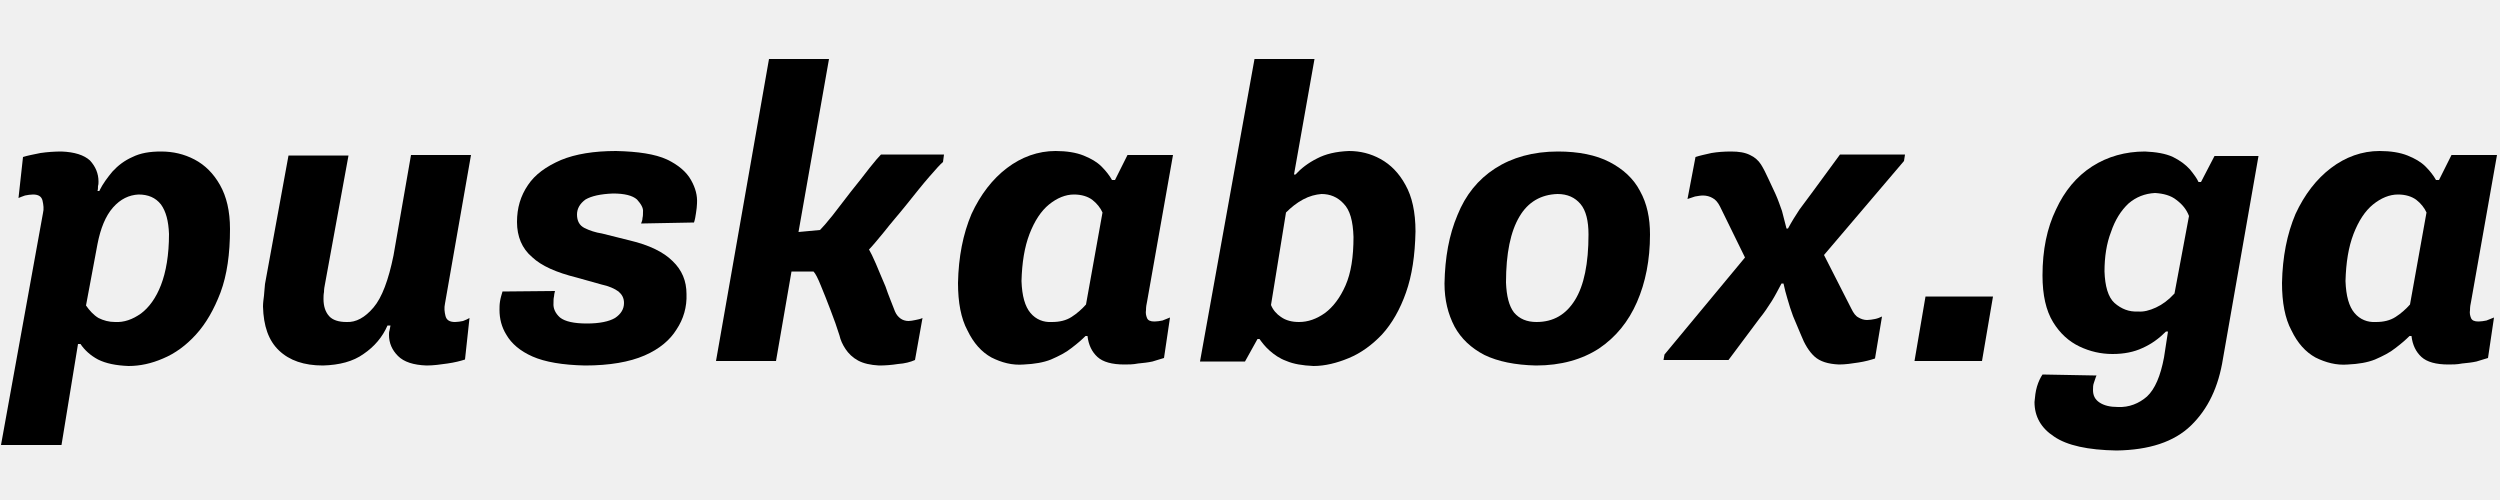
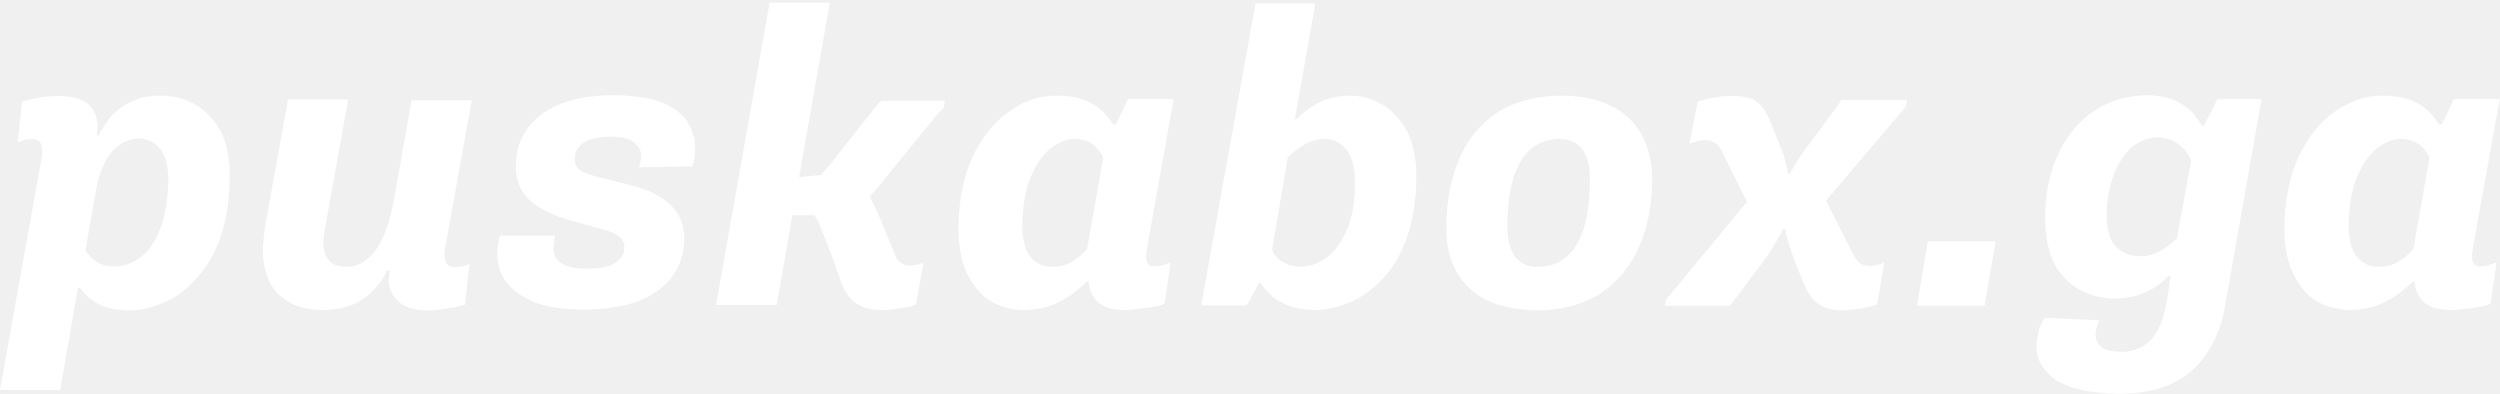
- <svg xmlns="http://www.w3.org/2000/svg" version="1.1" id="Слой_1" x="0px" y="0px" viewBox="0 0 500 100" style="enable-background:new 0 0 500 100;" xml:space="preserve">
-   <path d="M19.9,38.1c0.7-1.4,1.6-2.6,2.6-3.8c1.1-1.2,2.4-2.2,4-2.9c1.6-0.8,3.5-1.1,5.7-1.1c2.4,0,4.6,0.5,6.7,1.6  c2.1,1.1,3.8,2.8,5.1,5.1c1.3,2.3,2,5.2,2,8.8c0,5-0.6,9.2-1.9,12.7c-1.3,3.4-2.9,6.2-4.9,8.4c-2,2.2-4.2,3.8-6.6,4.8  c-2.3,1-4.6,1.5-6.9,1.5c-2.5-0.1-4.5-0.5-6.1-1.3c-1.5-0.8-2.7-1.9-3.5-3.1h-0.5L12.3,89H0.2l8.4-46.4c0.2-0.8,0.1-1.6-0.1-2.5  c-0.2-0.8-0.8-1.2-1.9-1.2c-0.5,0-1.1,0.1-1.6,0.2c-0.5,0.2-0.9,0.3-1.3,0.5l0.9-8.2c0.9-0.3,2.1-0.5,3.5-0.8  c1.4-0.2,2.8-0.3,4.2-0.3c2.6,0.1,4.5,0.7,5.7,1.8c1.1,1.2,1.7,2.6,1.7,4.2c0,0.3,0,0.6-0.1,0.9c0,0.3,0,0.7-0.1,1H19.9z M17.2,61.1  c0.7,1,1.5,1.9,2.5,2.5c1,0.5,2.1,0.8,3.3,0.8c1.8,0.1,3.5-0.5,5.2-1.7c1.6-1.2,3-3.1,4-5.7c1-2.6,1.6-6,1.6-10.2  c-0.1-2.6-0.6-4.5-1.6-5.9c-1.1-1.4-2.6-2-4.5-2c-1.9,0.1-3.6,0.9-5.1,2.6c-1.5,1.7-2.5,4.2-3.1,7.3L17.2,61.1z" />
-   <path d="M77.5,65.1c-1,2.3-2.6,4.2-4.8,5.7c-2.1,1.5-4.8,2.2-8.1,2.3c-3.8,0-6.7-1-8.8-3c-2.1-2-3.1-4.9-3.2-8.8  c0-0.7,0.1-1.4,0.2-2.2c0.1-0.8,0.1-1.6,0.2-2.3l4.7-25.7h12l-4.7,25.7c-0.1,0.5-0.2,1-0.2,1.6c-0.1,0.5-0.1,1-0.1,1.4  c0,1.5,0.4,2.6,1.1,3.4c0.7,0.8,1.9,1.2,3.5,1.2c1.9,0.1,3.7-0.9,5.4-2.9c1.7-2,3-5.5,4-10.4l3.5-20.1h12L89,60.7  c-0.2,0.9-0.1,1.7,0.1,2.5c0.2,0.8,0.8,1.2,1.9,1.2c0.5,0,1.1-0.1,1.6-0.2c0.5-0.2,1-0.4,1.3-0.6L93,71.9c-0.9,0.3-2.1,0.6-3.5,0.8  c-1.4,0.2-2.8,0.4-4.2,0.4c-2.6-0.1-4.5-0.7-5.7-1.9c-1.2-1.2-1.8-2.6-1.8-4.2c0-0.3,0-0.6,0.1-0.9c0.1-0.3,0.1-0.7,0.2-1H77.5z" />
-   <path d="M111,58.2c-0.1,0.4-0.2,0.8-0.2,1.1c-0.1,0.4-0.1,0.8-0.1,1.3c-0.1,1.1,0.4,2.1,1.3,2.9c1,0.8,2.8,1.2,5.4,1.2  c2.5,0,4.4-0.4,5.6-1.1c1.2-0.8,1.8-1.8,1.8-3c0-1-0.4-1.7-1.1-2.3c-0.8-0.6-2-1.1-3.4-1.4l-5-1.4c-4-1-7-2.3-8.9-4.1  c-2-1.7-3-4.1-3-7c0-2.8,0.7-5.2,2.2-7.4c1.4-2.1,3.6-3.7,6.6-5c2.9-1.2,6.6-1.8,11-1.8c4.4,0.1,7.8,0.6,10.2,1.7  c2.3,1.1,3.9,2.5,4.8,4.1c0.9,1.6,1.3,3.1,1.2,4.7c0,0.5-0.1,1.2-0.2,1.9c-0.1,0.7-0.2,1.3-0.4,1.9l-10.6,0.2  c0.2-0.4,0.3-0.8,0.3-1.1c0.1-0.4,0.1-0.8,0.1-1.2c0.1-0.8-0.4-1.6-1.2-2.5c-0.9-0.8-2.5-1.2-4.8-1.2c-2.5,0.1-4.3,0.5-5.5,1.2  c-1.1,0.8-1.7,1.8-1.7,3c0,1.3,0.5,2.2,1.5,2.7c1,0.5,2.2,0.9,3.5,1.1l5.6,1.4c3.8,0.9,6.7,2.3,8.5,4.1c1.9,1.8,2.8,4,2.8,6.6  c0.1,2.6-0.6,5-2,7.1c-1.3,2.1-3.4,3.9-6.4,5.2c-3,1.3-7,2-11.9,2c-4.5-0.1-8-0.7-10.5-1.8c-2.5-1.1-4.2-2.6-5.2-4.3  c-1-1.6-1.4-3.3-1.4-5c0-0.5,0-1.1,0.1-1.7c0.1-0.7,0.3-1.3,0.5-2L111,58.2z" />
-   <path d="M179,62.3c0.3,0.7,0.7,1.1,1.1,1.4c0.4,0.3,1,0.5,1.6,0.5c0.4,0,0.9-0.1,1.4-0.2c0.5-0.1,1-0.2,1.4-0.4l-1.5,8.4  c-0.9,0.4-2,0.7-3.4,0.8c-1.3,0.2-2.5,0.3-3.8,0.3c-1.7-0.1-3.1-0.4-4.2-1c-1.1-0.6-1.9-1.4-2.5-2.3c-0.6-0.9-1-1.8-1.2-2.7  c-0.5-1.6-1.1-3.3-1.8-5.1c-0.7-1.8-1.3-3.4-1.9-4.8c-0.6-1.5-1.1-2.5-1.5-2.9h-4.4l-3.1,17.9h-12l10.6-60.4h12l-6.1,34.6l4.3-0.4  c0.5-0.5,1.3-1.4,2.5-2.9c1.1-1.4,2.3-3,3.7-4.8c1.4-1.7,2.6-3.3,3.7-4.7c1.1-1.4,1.9-2.3,2.3-2.7h12.6l-0.2,1.5  c-0.5,0.4-1.4,1.4-2.7,2.9c-1.4,1.6-2.9,3.5-4.5,5.5c-1.6,2-3.2,3.8-4.6,5.6c-1.4,1.7-2.4,2.9-3,3.5c0.3,0.5,0.8,1.5,1.4,2.9  c0.6,1.4,1.2,2.9,1.9,4.5C177.7,59.1,178.4,60.7,179,62.3L179,62.3z" />
-   <path d="M198.3,71.5c-2-1.1-3.6-2.9-4.8-5.4c-1.3-2.4-1.9-5.6-1.9-9.5c0.1-5.2,1-9.8,2.7-13.8c1.8-3.9,4.2-7,7.1-9.2  c2.9-2.2,6.2-3.4,9.7-3.4c2.2,0,4.1,0.3,5.6,0.9c1.5,0.6,2.7,1.3,3.6,2.2c0.9,0.9,1.6,1.8,2.1,2.7h0.6l2.5-5h9.1l-5.2,29.4  c-0.1,0.4-0.2,1-0.2,1.6c-0.1,0.6,0,1.1,0.2,1.6c0.2,0.5,0.7,0.7,1.5,0.7c0.5,0,1.1-0.1,1.6-0.2c0.5-0.2,1-0.4,1.5-0.6l-1.2,8.1  c-0.6,0.2-1.4,0.4-2.3,0.7c-0.9,0.2-1.9,0.3-2.9,0.4c-1,0.2-1.9,0.2-2.7,0.2c-2.5,0-4.3-0.5-5.4-1.5c-1.1-1-1.8-2.4-2-4.2h-0.4  c-0.7,0.7-1.6,1.5-2.8,2.4c-1.1,0.9-2.5,1.6-4.1,2.3c-1.5,0.6-3.3,0.9-5.4,1C202.4,73.1,200.3,72.5,198.3,71.5z M220.5,42.5  c-0.4-0.9-1.1-1.8-2-2.5c-0.9-0.7-2.2-1.1-3.7-1.1c-1.7,0-3.4,0.7-5,2c-1.6,1.3-2.9,3.3-3.9,5.9c-1,2.6-1.5,5.7-1.6,9.4  c0.1,3,0.7,5.1,1.8,6.4c1.1,1.3,2.6,1.9,4.3,1.8c1.5,0,2.8-0.3,3.9-1c1.1-0.7,2.1-1.6,2.9-2.5L220.5,42.5z" />
-   <path d="M250.9,11.8h12l-4.1,23.1h0.3c1.1-1.2,2.5-2.3,4.3-3.2c1.7-0.9,3.8-1.4,6.4-1.5c2.2,0,4.3,0.5,6.3,1.6c2,1.1,3.7,2.8,5,5.2  c1.3,2.3,2,5.4,2,9.3c-0.1,4.8-0.7,8.8-1.9,12.2c-1.2,3.4-2.8,6.2-4.8,8.4c-2,2.1-4.2,3.7-6.6,4.7c-2.4,1-4.8,1.6-7.1,1.6  c-2.2-0.1-4-0.4-5.4-1c-1.4-0.5-2.5-1.3-3.4-2.1c-0.9-0.8-1.5-1.6-2-2.3h-0.4l-2.5,4.5H240L250.9,11.8z M254.2,61  c0.4,1,1.1,1.8,2,2.4c1,0.7,2.2,1,3.6,1c1.8,0,3.5-0.6,5.2-1.8c1.6-1.2,3-3,4.1-5.5c1.1-2.5,1.6-5.7,1.6-9.7c-0.1-3.2-0.7-5.4-2-6.7  c-1.2-1.3-2.7-1.9-4.4-1.9c-1.2,0.1-2.4,0.4-3.7,1.1c-1.3,0.7-2.4,1.6-3.4,2.6L254.2,61z" />
-   <path d="M291.5,43c1.6-4,4.1-7.1,7.5-9.3c3.4-2.2,7.6-3.4,12.6-3.4c4.1,0,7.6,0.7,10.3,2.1c2.7,1.4,4.8,3.3,6.1,5.8  c1.4,2.5,2,5.4,2,8.7c0,5.1-0.9,9.6-2.6,13.5c-1.7,3.9-4.2,7-7.6,9.3c-3.4,2.2-7.6,3.4-12.6,3.4c-4.2-0.1-7.6-0.8-10.3-2.1  c-2.7-1.4-4.7-3.3-6-5.7c-1.3-2.5-2-5.3-2-8.6C289,51.5,289.8,47,291.5,43z M315,60c1.8-2.9,2.7-7.3,2.7-13.1c0-2.7-0.5-4.8-1.6-6.1  c-1.1-1.3-2.6-2-4.6-2c-3.3,0.1-5.9,1.6-7.6,4.5c-1.8,3-2.7,7.4-2.7,13.2c0.1,2.7,0.6,4.7,1.6,6c1.1,1.3,2.6,1.9,4.5,1.9  C310.7,64.4,313.2,62.9,315,60z" />
-   <path d="M355.1,38.8c0.5,1.1,0.9,2.3,1.3,3.4c0.3,1.2,0.6,2.4,0.9,3.5h0.3c0.7-1.3,1.5-2.6,2.3-3.8c0.8-1.1,1.7-2.3,2.6-3.5l5.5-7.5  h13l-0.2,1.3l-16,18.8l5.5,10.8c0.4,0.8,0.8,1.4,1.4,1.7c0.5,0.3,1.1,0.5,1.7,0.5c0.5,0,1.1-0.1,1.6-0.2c0.5-0.1,1-0.3,1.4-0.5  l-1.4,8.4c-0.9,0.3-2,0.6-3.3,0.8c-1.3,0.2-2.6,0.4-3.9,0.4c-2.2-0.1-3.8-0.6-4.9-1.6c-1.1-1-2-2.5-2.7-4.3l-1.6-3.8  c-0.4-1.1-0.8-2.3-1.1-3.4c-0.3-1-0.6-2.1-0.8-3.1h-0.4c-0.7,1.3-1.3,2.5-2,3.6c-0.7,1.1-1.5,2.3-2.4,3.4l-6.2,8.3h-13l0.2-1.1  L349,51.5l-5-10.2c-0.4-0.8-0.9-1.4-1.5-1.7c-0.5-0.3-1.2-0.5-1.9-0.5c-0.5,0-1,0.1-1.6,0.2c-0.5,0.2-1,0.3-1.5,0.5l1.6-8.4  c0.9-0.3,1.9-0.5,3.2-0.8c1.2-0.2,2.5-0.3,3.9-0.3c1.6,0,2.8,0.2,3.8,0.7c0.9,0.4,1.7,1.1,2.2,1.9c0.5,0.8,1,1.8,1.5,2.9L355.1,38.8  z" />
-   <path d="M385.1,59.3h13.5l-2.2,12.9h-13.5L385.1,59.3z" />
-   <path d="M419.3,75.1c-0.2,0.4-0.3,0.9-0.5,1.4c-0.2,0.5-0.2,1-0.2,1.5c0,1.1,0.4,1.9,1.3,2.5c0.9,0.6,2.1,0.9,3.7,0.9  c2.2,0.1,4.2-0.7,5.8-2.1c1.6-1.5,2.7-4.1,3.4-7.8l0.8-5.2h-0.4c-1.4,1.4-2.9,2.5-4.7,3.3c-1.7,0.8-3.7,1.2-6,1.2  c-2.3,0-4.5-0.5-6.6-1.5c-2.1-1-3.9-2.6-5.3-4.9c-1.4-2.3-2.1-5.4-2.1-9.3c0-5.1,0.9-9.5,2.7-13.2c1.7-3.7,4.1-6.6,7.2-8.6  c3.1-2,6.7-3,10.6-3c2.2,0.1,4.1,0.4,5.6,1.1c1.4,0.7,2.5,1.5,3.4,2.5c0.8,1,1.4,1.8,1.7,2.5h0.5l2.7-5.2h8.8l-7.1,40.5  c-0.9,5.7-3,10.1-6.4,13.4c-3.4,3.3-8.4,4.9-14.9,5c-5.7-0.1-9.9-1-12.5-2.8c-2.6-1.7-3.9-4-3.9-6.9c0.1-1.1,0.2-2.1,0.5-3.1  c0.3-1,0.7-1.8,1.1-2.4L419.3,75.1z M431.2,61.5c1.3-0.6,2.5-1.5,3.7-2.8l2.9-15.5c-0.5-1.3-1.3-2.3-2.5-3.2  c-1.1-0.9-2.6-1.3-4.3-1.4c-2,0.1-3.8,0.8-5.3,2.1c-1.5,1.4-2.7,3.3-3.5,5.7c-0.9,2.3-1.3,5-1.3,7.9c0.1,2.9,0.7,5.1,2,6.3  c1.4,1.2,2.9,1.8,4.7,1.7C428.7,62.4,429.9,62.1,431.2,61.5z" />
-   <path d="M463.1,71.5c-2-1.1-3.6-2.9-4.8-5.4c-1.3-2.4-1.9-5.6-1.9-9.5c0.1-5.2,1-9.8,2.7-13.8c1.8-3.9,4.2-7,7.1-9.2  c2.9-2.2,6.2-3.4,9.7-3.4c2.2,0,4.1,0.3,5.6,0.9c1.5,0.6,2.7,1.3,3.6,2.2c0.9,0.9,1.6,1.8,2.1,2.7h0.6l2.5-5h9.1l-5.2,29.4  c-0.1,0.4-0.2,1-0.2,1.6c-0.1,0.6,0,1.1,0.2,1.6c0.2,0.5,0.7,0.7,1.5,0.7c0.5,0,1.1-0.1,1.6-0.2c0.5-0.2,1-0.4,1.5-0.6l-1.2,8.1  c-0.6,0.2-1.4,0.4-2.3,0.7c-0.9,0.2-1.9,0.3-2.9,0.4c-1,0.2-1.9,0.2-2.7,0.2c-2.5,0-4.3-0.5-5.4-1.5c-1.1-1-1.8-2.4-2-4.2h-0.4  c-0.7,0.7-1.6,1.5-2.8,2.4c-1.1,0.9-2.5,1.6-4.1,2.3c-1.5,0.6-3.3,0.9-5.4,1C467.3,73.1,465.1,72.5,463.1,71.5z M485.3,42.5  c-0.4-0.9-1.1-1.8-2-2.5c-0.9-0.7-2.2-1.1-3.7-1.1c-1.7,0-3.4,0.7-5,2c-1.6,1.3-2.9,3.3-3.9,5.9c-1,2.6-1.5,5.7-1.6,9.4  c0.1,3,0.7,5.1,1.8,6.4c1.1,1.3,2.6,1.9,4.3,1.8c1.5,0,2.8-0.3,3.9-1c1.1-0.7,2.1-1.6,2.9-2.5L485.3,42.5z" />
+ <svg xmlns="http://www.w3.org/2000/svg" version="1.1" id="Слой_1" x="0px" y="0px" viewBox="0 0 635.4 100" style="enable-background:new 0 0 635.4 100;" xml:space="preserve">
+   <style type="text/css">
+ 	.st0{fill:#FFFFFF;}
+ </style>
+   <path class="st0" d="M25.1,34.3c0.9-1.7,2-3.4,3.3-4.9c1.4-1.5,3.1-2.7,5.1-3.6c2-1,4.4-1.5,7.3-1.5c3.1,0,5.9,0.7,8.5,2.1  c2.6,1.4,4.8,3.5,6.5,6.5c1.7,2.9,2.5,6.7,2.6,11.3c0,6.3-0.8,11.7-2.4,16.2c-1.6,4.4-3.7,7.9-6.3,10.6c-2.5,2.8-5.3,4.8-8.3,6  c-3,1.3-5.9,1.9-8.8,1.9c-3.2-0.1-5.8-0.6-7.7-1.7c-1.9-1-3.4-2.4-4.5-4h-0.6l-4.5,25.9H0L10.6,40c0.2-1,0.2-2.1-0.1-3.1  c-0.2-1-1-1.5-2.4-1.6c-0.7,0-1.4,0.1-2,0.3C5.5,35.8,5,36,4.5,36.2l1.1-10.4c1.2-0.3,2.7-0.7,4.5-1c1.8-0.3,3.6-0.4,5.3-0.4  c3.3,0.1,5.7,0.8,7.2,2.3c1.5,1.5,2.2,3.3,2.2,5.3c0,0.3,0,0.7-0.1,1.1c0,0.4,0,0.8-0.1,1.3H25.1z M21.7,63.6  c0.8,1.3,1.9,2.4,3.1,3.1c1.3,0.7,2.6,1,4.2,1c2.3,0.1,4.5-0.7,6.6-2.2c2.1-1.5,3.8-4,5.1-7.3c1.3-3.3,2-7.6,2.1-12.9  c-0.1-3.3-0.8-5.8-2.1-7.5c-1.4-1.7-3.3-2.6-5.7-2.6c-2.4,0.1-4.5,1.2-6.5,3.3c-1.9,2.2-3.2,5.3-4,9.3L21.7,63.6z" />
+   <path class="st0" d="M98.4,68.7c-1.3,2.9-3.3,5.3-6,7.2c-2.6,1.9-6.1,2.8-10.3,2.9c-4.8,0-8.5-1.3-11.2-3.9c-2.6-2.5-4-6.2-4.1-11.2  c0-0.9,0.1-1.8,0.2-2.8c0.1-1,0.2-2,0.3-2.9l5.9-32.7h15.3l-5.9,32.7c-0.1,0.6-0.2,1.3-0.3,2c-0.1,0.7-0.1,1.3-0.1,1.8  c0,1.9,0.5,3.3,1.4,4.4c0.9,1,2.4,1.6,4.5,1.6c2.4,0.1,4.7-1.1,6.9-3.6c2.2-2.6,3.9-7,5.1-13.2l4.5-25.5h15.3l-6.8,37.7  c-0.2,1.1-0.2,2.2,0.1,3.1c0.2,1,1,1.5,2.4,1.6c0.7,0,1.4-0.1,2-0.2c0.7-0.2,1.3-0.5,1.7-0.7l-1.1,10.4c-1.2,0.4-2.7,0.8-4.5,1  c-1.8,0.3-3.6,0.5-5.3,0.5c-3.3-0.1-5.8-0.9-7.3-2.4c-1.5-1.5-2.3-3.3-2.3-5.3c0-0.3,0-0.7,0.1-1.1c0.1-0.4,0.1-0.8,0.2-1.3H98.4z" />
+   <path class="st0" d="M141.1,59.9c-0.1,0.5-0.2,1-0.3,1.5c-0.1,0.5-0.1,1-0.1,1.7c-0.1,1.5,0.5,2.7,1.7,3.6c1.3,1,3.5,1.6,6.9,1.6  c3.2,0,5.6-0.5,7.1-1.5c1.5-1,2.3-2.3,2.3-3.9c0-1.3-0.5-2.2-1.5-2.9c-1-0.8-2.5-1.4-4.4-1.8l-6.4-1.8c-5.1-1.3-8.9-3-11.4-5.2  c-2.6-2.2-3.9-5.2-3.9-8.9c0-3.5,0.9-6.7,2.8-9.4c1.8-2.6,4.6-4.8,8.3-6.4c3.7-1.5,8.3-2.3,14-2.3c5.6,0.1,9.9,0.8,12.9,2.2  c3,1.5,5,3.2,6,5.2c1.1,2,1.6,4,1.6,5.9c0,0.7-0.1,1.5-0.2,2.4c-0.1,0.8-0.3,1.6-0.5,2.4l-13.6,0.2c0.2-0.5,0.3-1,0.4-1.5  c0.1-0.6,0.1-1.1,0.1-1.6c0.1-1-0.5-2.1-1.6-3.1c-1.1-1-3.1-1.5-6-1.6c-3.1,0.1-5.5,0.6-7,1.6c-1.5,1-2.2,2.3-2.2,3.9  c0,1.7,0.6,2.8,1.9,3.4c1.3,0.6,2.7,1.1,4.5,1.5l7.1,1.8c4.9,1.2,8.5,2.9,10.8,5.2c2.4,2.3,3.5,5.1,3.5,8.3c0.1,3.3-0.8,6.4-2.5,9.1  c-1.7,2.7-4.4,4.9-8.1,6.6c-3.8,1.7-8.9,2.5-15.1,2.6c-5.7-0.1-10.1-0.8-13.3-2.3c-3.1-1.5-5.4-3.3-6.7-5.4  c-1.3-2.1-1.8-4.2-1.8-6.4c0-0.7,0-1.4,0.1-2.2c0.1-0.8,0.3-1.7,0.6-2.5L141.1,59.9z" />
+   <path class="st0" d="M227.6,65.1c0.3,0.8,0.8,1.4,1.5,1.8c0.6,0.4,1.2,0.6,2,0.6c0.6,0,1.1-0.1,1.8-0.2c0.7-0.1,1.3-0.3,1.8-0.5  l-1.9,10.6c-1.2,0.5-2.6,0.8-4.3,1c-1.6,0.3-3.2,0.4-4.9,0.4c-2.2-0.1-4-0.5-5.3-1.3c-1.4-0.8-2.4-1.7-3.1-2.9  c-0.8-1.1-1.3-2.3-1.6-3.4c-0.7-2-1.5-4.2-2.3-6.5c-0.9-2.3-1.7-4.3-2.4-6.2c-0.8-1.9-1.4-3.1-1.9-3.8h-5.6l-4,22.8H182l13.6-76.8  h15.3L203.1,45l5.5-0.5c0.6-0.6,1.7-1.8,3.1-3.6c1.4-1.8,3-3.8,4.7-6c1.7-2.2,3.3-4.2,4.7-5.9c1.4-1.8,2.4-3,2.9-3.4h16.1l-0.3,1.9  c-0.6,0.5-1.8,1.7-3.4,3.8c-1.7,2.1-3.6,4.4-5.7,7c-2.1,2.5-4,4.9-5.8,7.1c-1.7,2.2-3,3.6-3.9,4.5c0.4,0.7,1,1.9,1.8,3.6  c0.8,1.7,1.6,3.6,2.4,5.7c0.9,2.2,1.7,4.2,2.5,6V65.1z" />
+   <path class="st0" d="M252.2,76.8c-2.6-1.5-4.6-3.8-6.2-6.9c-1.6-3.1-2.4-7.1-2.4-12.1c0.1-6.7,1.2-12.5,3.4-17.5  c2.3-5,5.3-8.9,9.1-11.7c3.8-2.8,7.9-4.3,12.4-4.3c2.8,0,5.2,0.4,7.1,1.1c1.9,0.8,3.4,1.7,4.6,2.8c1.1,1.1,2,2.3,2.7,3.4h0.7  l3.1-6.4h11.6l-6.7,37.4c-0.1,0.6-0.2,1.3-0.3,2.1c-0.1,0.8,0,1.5,0.3,2.1c0.3,0.6,0.9,0.9,1.9,0.9c0.7,0,1.4-0.1,2.1-0.3  c0.7-0.2,1.3-0.5,1.9-0.7L296,77.2c-0.8,0.3-1.7,0.6-2.9,0.8c-1.2,0.2-2.4,0.4-3.6,0.5c-1.3,0.2-2.4,0.3-3.4,0.3  c-3.1,0-5.4-0.6-6.9-1.9c-1.5-1.3-2.3-3-2.5-5.3h-0.5c-0.9,0.9-2.1,1.9-3.5,3c-1.5,1.1-3.2,2.1-5.2,2.9c-1.9,0.8-4.2,1.2-6.9,1.3  C257.4,78.8,254.7,78.1,252.2,76.8z M280.4,40c-0.6-1.2-1.4-2.3-2.5-3.2c-1.2-0.9-2.7-1.4-4.7-1.5c-2.2,0-4.3,0.9-6.4,2.6  c-2,1.7-3.7,4.2-5,7.5c-1.3,3.3-1.9,7.3-2,12c0.1,3.8,0.8,6.5,2.3,8.1c1.5,1.6,3.3,2.4,5.4,2.3c1.9,0,3.5-0.4,5-1.3  c1.5-0.9,2.7-2,3.8-3.2L280.4,40z" />
+   <path class="st0" d="M319.1,0.9h15.2l-5.2,29.4h0.4c1.4-1.5,3.2-2.9,5.4-4.1c2.2-1.2,4.9-1.8,8.1-1.9c2.8,0,5.5,0.7,8,2.1  c2.6,1.4,4.7,3.6,6.4,6.6c1.7,3,2.5,6.9,2.6,11.8c-0.1,6-0.9,11.2-2.4,15.5c-1.5,4.3-3.6,7.9-6.2,10.6c-2.6,2.7-5.4,4.7-8.3,5.9  c-3.1,1.3-6.1,2-9.1,2c-2.8-0.1-5.1-0.5-6.9-1.3c-1.8-0.7-3.2-1.6-4.3-2.7c-1.1-1-1.9-2-2.5-2.9H320l-3.1,5.7h-11.6L319.1,0.9z   M323.3,63.5c0.5,1.3,1.4,2.3,2.6,3c1.3,0.8,2.8,1.3,4.6,1.3c2.3,0,4.5-0.8,6.6-2.3c2.1-1.5,3.8-3.9,5.2-7c1.4-3.2,2.1-7.3,2.1-12.3  c-0.1-4-0.9-6.9-2.5-8.5c-1.5-1.7-3.4-2.5-5.6-2.4c-1.5,0.1-3.1,0.5-4.7,1.4c-1.6,0.9-3,2-4.3,3.3L323.3,63.5z" />
+   <path class="st0" d="M370.8,40.6c2.1-5.1,5.3-9,9.6-11.9c4.3-2.8,9.7-4.3,16.1-4.4c5.3,0,9.7,0.9,13.1,2.7c3.5,1.7,6,4.2,7.7,7.4  c1.7,3.1,2.6,6.8,2.6,11.1c0,6.5-1.1,12.2-3.3,17.2c-2.2,5-5.4,8.9-9.7,11.8c-4.3,2.8-9.7,4.3-16.1,4.4c-5.3-0.1-9.7-1-13.1-2.7  c-3.4-1.7-5.9-4.2-7.6-7.3c-1.7-3.1-2.5-6.8-2.5-10.9C367.6,51.4,368.7,45.6,370.8,40.6z M400.7,62.2c2.3-3.8,3.4-9.3,3.4-16.7  c0-3.5-0.7-6-2.1-7.7c-1.4-1.7-3.3-2.5-5.8-2.5c-4.2,0.1-7.5,2-9.7,5.7c-2.3,3.8-3.4,9.4-3.4,16.8c0.1,3.5,0.8,6,2.1,7.6  c1.4,1.7,3.3,2.5,5.7,2.4C395.2,67.8,398.5,65.9,400.7,62.2z" />
+   <path class="st0" d="M451.7,35.3c0.6,1.5,1.2,2.9,1.7,4.4c0.4,1.5,0.8,3,1.1,4.5h0.4c0.9-1.7,1.9-3.3,2.9-4.8c1-1.5,2.2-3,3.3-4.5  l7-9.5h16.6l-0.3,1.7l-20.3,23.9l7,13.8c0.5,1,1.1,1.8,1.8,2.2c0.7,0.4,1.4,0.6,2.2,0.6c0.7,0,1.4-0.1,2-0.3  c0.7-0.1,1.3-0.3,1.8-0.6l-1.8,10.7c-1.2,0.4-2.6,0.8-4.2,1c-1.6,0.3-3.3,0.5-5,0.5c-2.8-0.1-4.9-0.8-6.3-2.1  c-1.5-1.3-2.6-3.1-3.4-5.4l-2-4.9c-0.6-1.5-1-2.9-1.5-4.3c-0.4-1.3-0.8-2.6-1-4h-0.5c-0.8,1.6-1.7,3.1-2.6,4.6  c-0.9,1.5-1.9,2.9-3,4.4l-7.9,10.5h-16.6l0.3-1.5L444,51.3l-6.4-12.9c-0.5-1-1.1-1.8-1.9-2.2c-0.7-0.4-1.5-0.6-2.4-0.6  c-0.6,0-1.3,0.1-2,0.3c-0.6,0.2-1.3,0.4-1.9,0.6l2.1-10.7c1.1-0.3,2.5-0.7,4.1-1c1.5-0.3,3.2-0.4,5-0.4c2,0,3.6,0.3,4.8,0.8  c1.2,0.6,2.1,1.4,2.8,2.4c0.7,1,1.3,2.3,1.9,3.6L451.7,35.3z" />
+   <path class="st0" d="M490,61.3h17.2l-2.8,16.4h-17.2L490,61.3z" />
+   <path class="st0" d="M533.5,81.4c-0.2,0.6-0.4,1.1-0.6,1.8c-0.2,0.6-0.3,1.3-0.3,1.9c0,1.4,0.6,2.5,1.7,3.2c1.1,0.8,2.7,1.1,4.7,1.1  c2.8,0.1,5.3-0.8,7.4-2.7c2-1.9,3.4-5.2,4.3-9.9l1-6.7h-0.5c-1.7,1.8-3.7,3.2-5.9,4.2c-2.2,1-4.8,1.5-7.6,1.6  c-2.9,0-5.7-0.6-8.4-1.9c-2.7-1.3-5-3.3-6.8-6.3c-1.7-2.9-2.6-6.9-2.7-11.9c0-6.5,1.1-12.1,3.4-16.8c2.2-4.7,5.3-8.4,9.2-10.9  c4-2.6,8.5-3.9,13.6-3.9c2.8,0.1,5.2,0.6,7.1,1.5c1.8,0.9,3.2,1.9,4.3,3.1c1,1.3,1.8,2.3,2.2,3.1h0.6l3.4-6.7h11.2l-9.1,51.5  c-1.1,7.2-3.8,12.9-8.1,17c-4.3,4.2-10.6,6.3-19,6.4c-7.2-0.1-12.5-1.3-16-3.5c-3.3-2.2-5-5.1-5-8.8c0.1-1.4,0.3-2.7,0.6-4  c0.4-1.3,0.9-2.3,1.5-3L533.5,81.4z M548.6,64c1.7-0.8,3.2-1.9,4.7-3.5l3.6-19.7c-0.6-1.6-1.7-3-3.1-4.1c-1.5-1.1-3.3-1.7-5.4-1.8  c-2.6,0.1-4.8,1-6.8,2.7c-1.9,1.8-3.4,4.2-4.5,7.2c-1.1,3-1.7,6.4-1.7,10.1c0.1,3.8,0.9,6.4,2.6,8c1.7,1.5,3.7,2.3,5.9,2.2  C545.4,65.2,547,64.8,548.6,64z" />
+   <path class="st0" d="M589.2,76.8c-2.6-1.5-4.6-3.8-6.2-6.9c-1.6-3.1-2.4-7.1-2.4-12.1c0.1-6.7,1.2-12.5,3.4-17.5  c2.3-5,5.3-8.9,9.1-11.7c3.8-2.8,7.9-4.3,12.4-4.3c2.8,0,5.2,0.4,7.1,1.1c1.9,0.8,3.4,1.7,4.6,2.8c1.1,1.1,2,2.3,2.7,3.4h0.7  l3.1-6.4h11.6l-6.7,37.4c-0.1,0.6-0.2,1.3-0.3,2.1c-0.1,0.8,0,1.5,0.3,2.1c0.3,0.6,0.9,0.9,1.9,0.9c0.7,0,1.4-0.1,2.1-0.3  c0.7-0.2,1.3-0.5,1.9-0.7L633,77.2c-0.8,0.3-1.7,0.6-2.9,0.8c-1.2,0.2-2.4,0.4-3.6,0.5c-1.3,0.2-2.4,0.3-3.4,0.3  c-3.1,0-5.4-0.6-6.9-1.9c-1.5-1.3-2.3-3-2.5-5.3h-0.5c-0.9,0.9-2.1,1.9-3.5,3c-1.5,1.1-3.2,2.1-5.2,2.9c-1.9,0.8-4.2,1.2-6.9,1.3  C594.5,78.8,591.7,78.1,589.2,76.8z M617.5,40c-0.6-1.2-1.4-2.3-2.5-3.2c-1.2-0.9-2.7-1.4-4.7-1.5c-2.2,0-4.3,0.9-6.4,2.6  c-2,1.7-3.7,4.2-5,7.5c-1.3,3.3-1.9,7.3-2,12c0.1,3.8,0.8,6.5,2.3,8.1c1.5,1.6,3.3,2.4,5.4,2.3c1.9,0,3.5-0.4,5-1.3  c1.5-0.9,2.7-2,3.8-3.2L617.5,40z" />
</svg>
